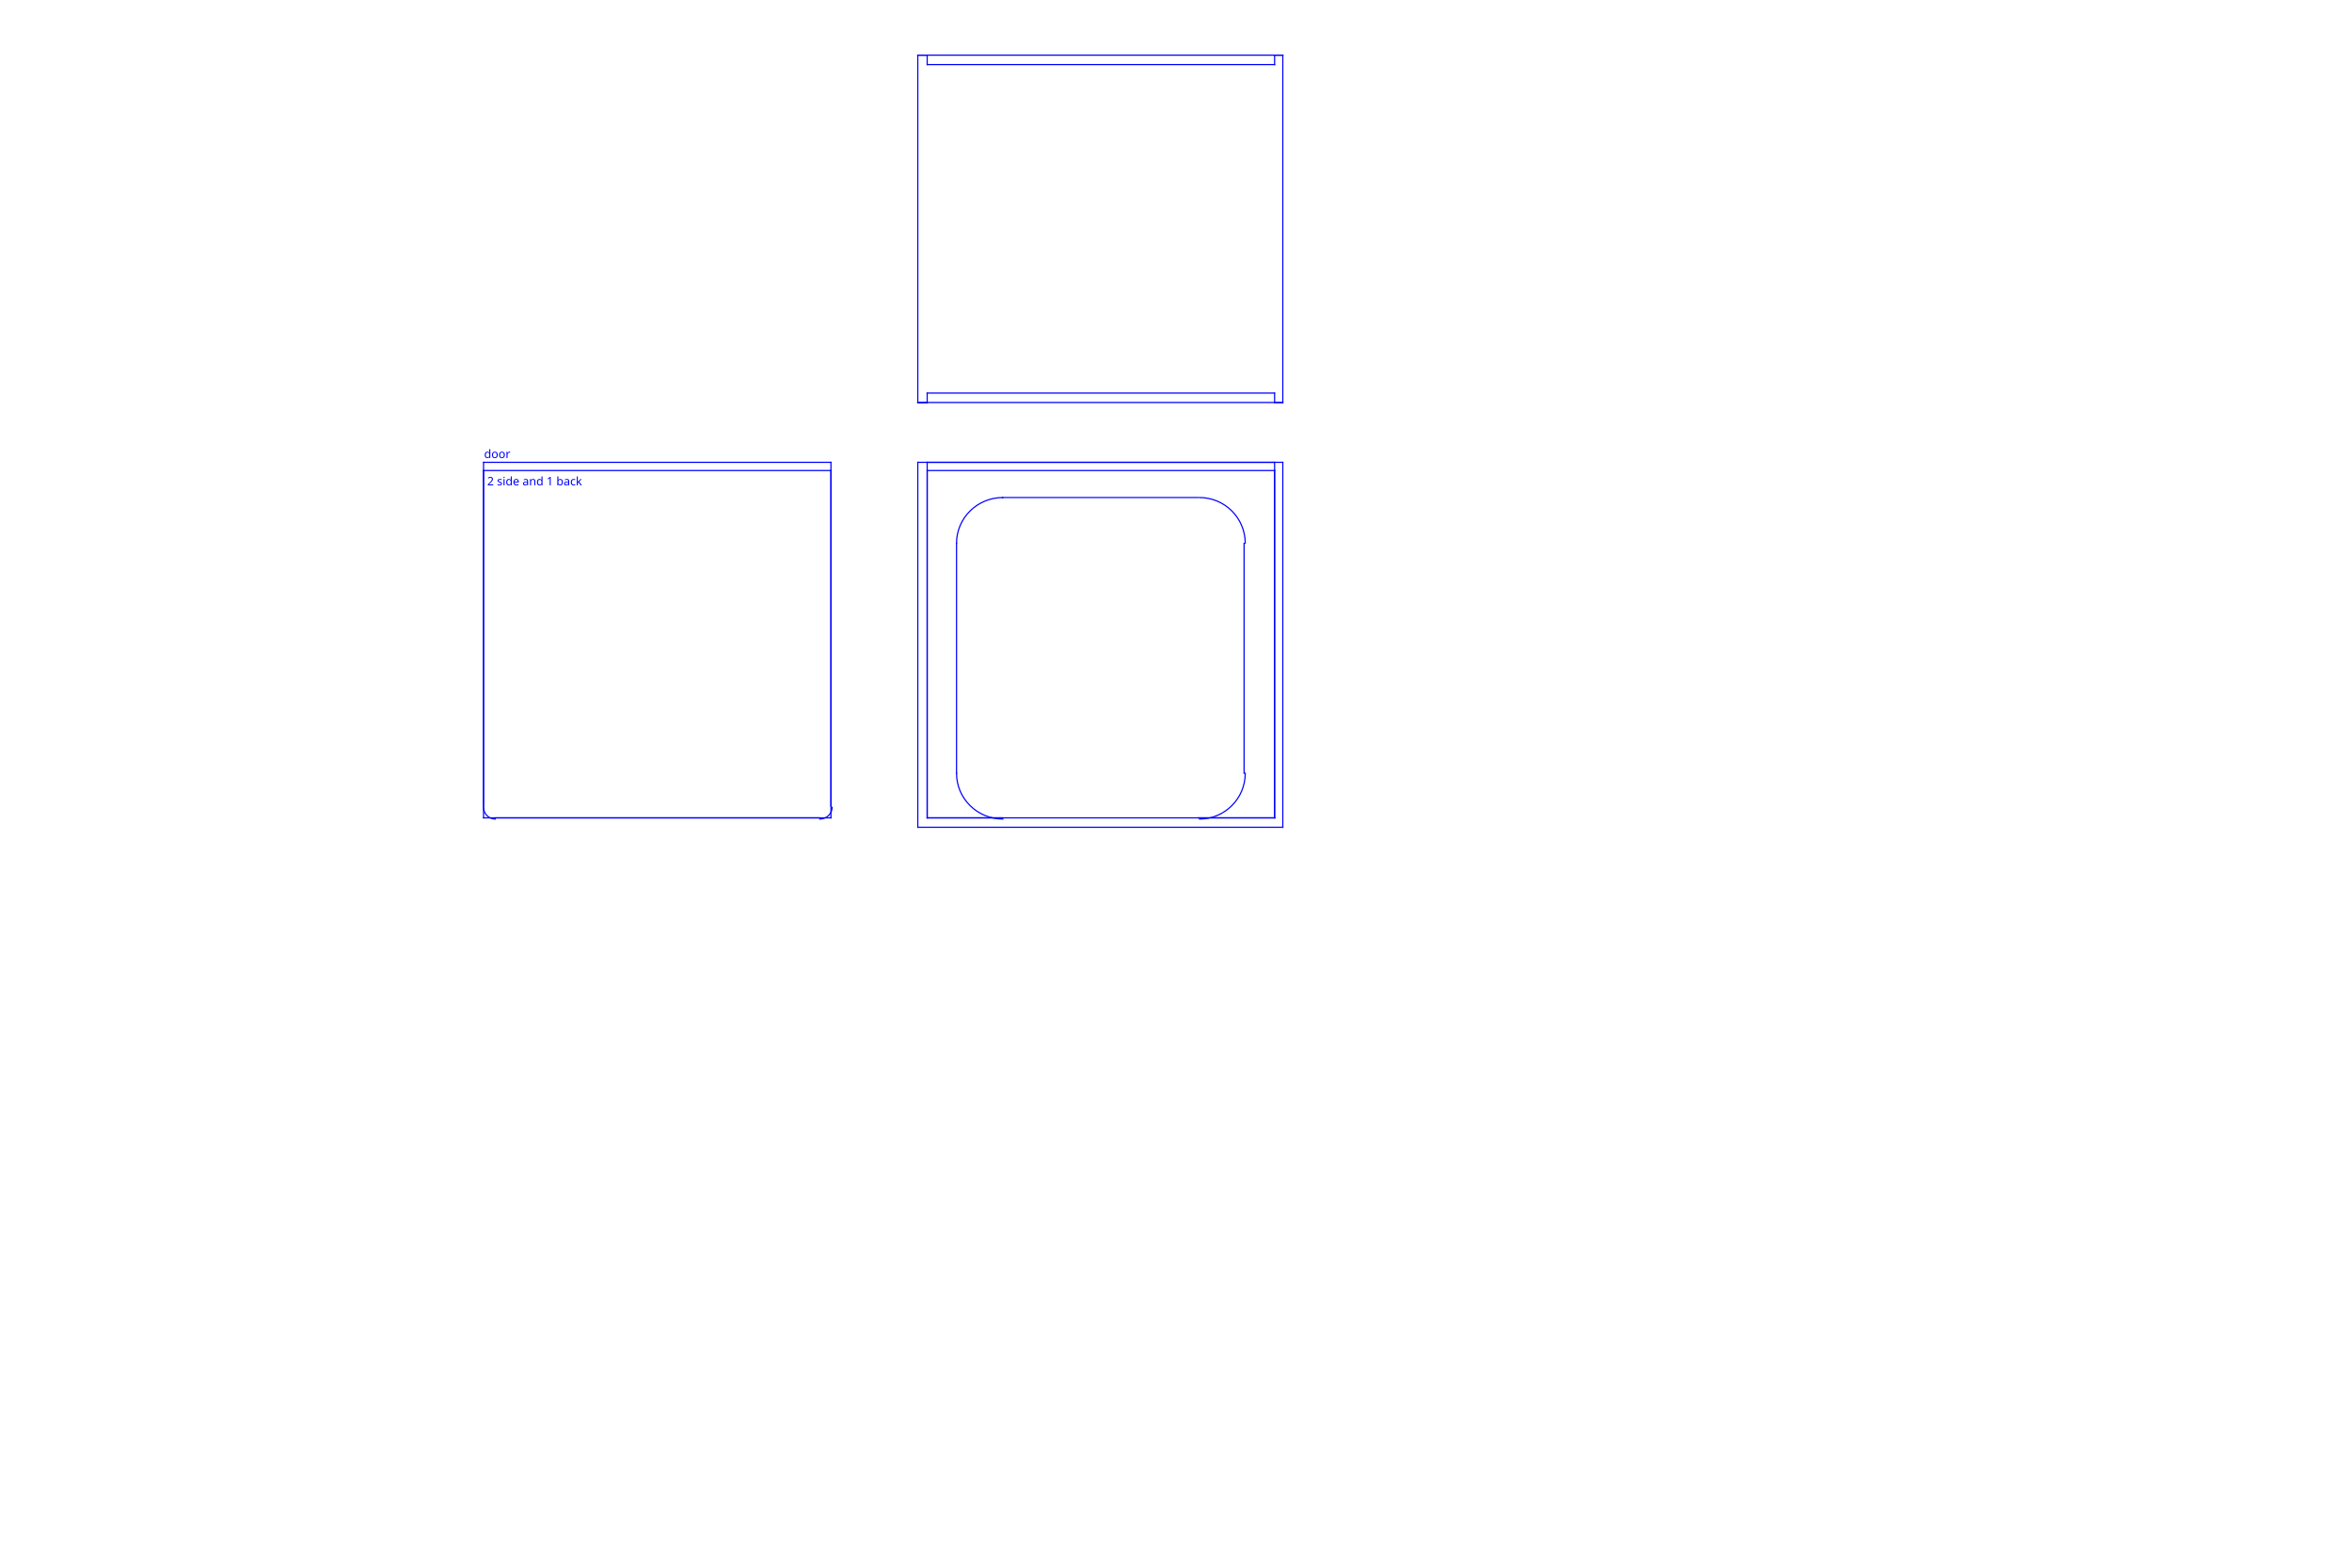
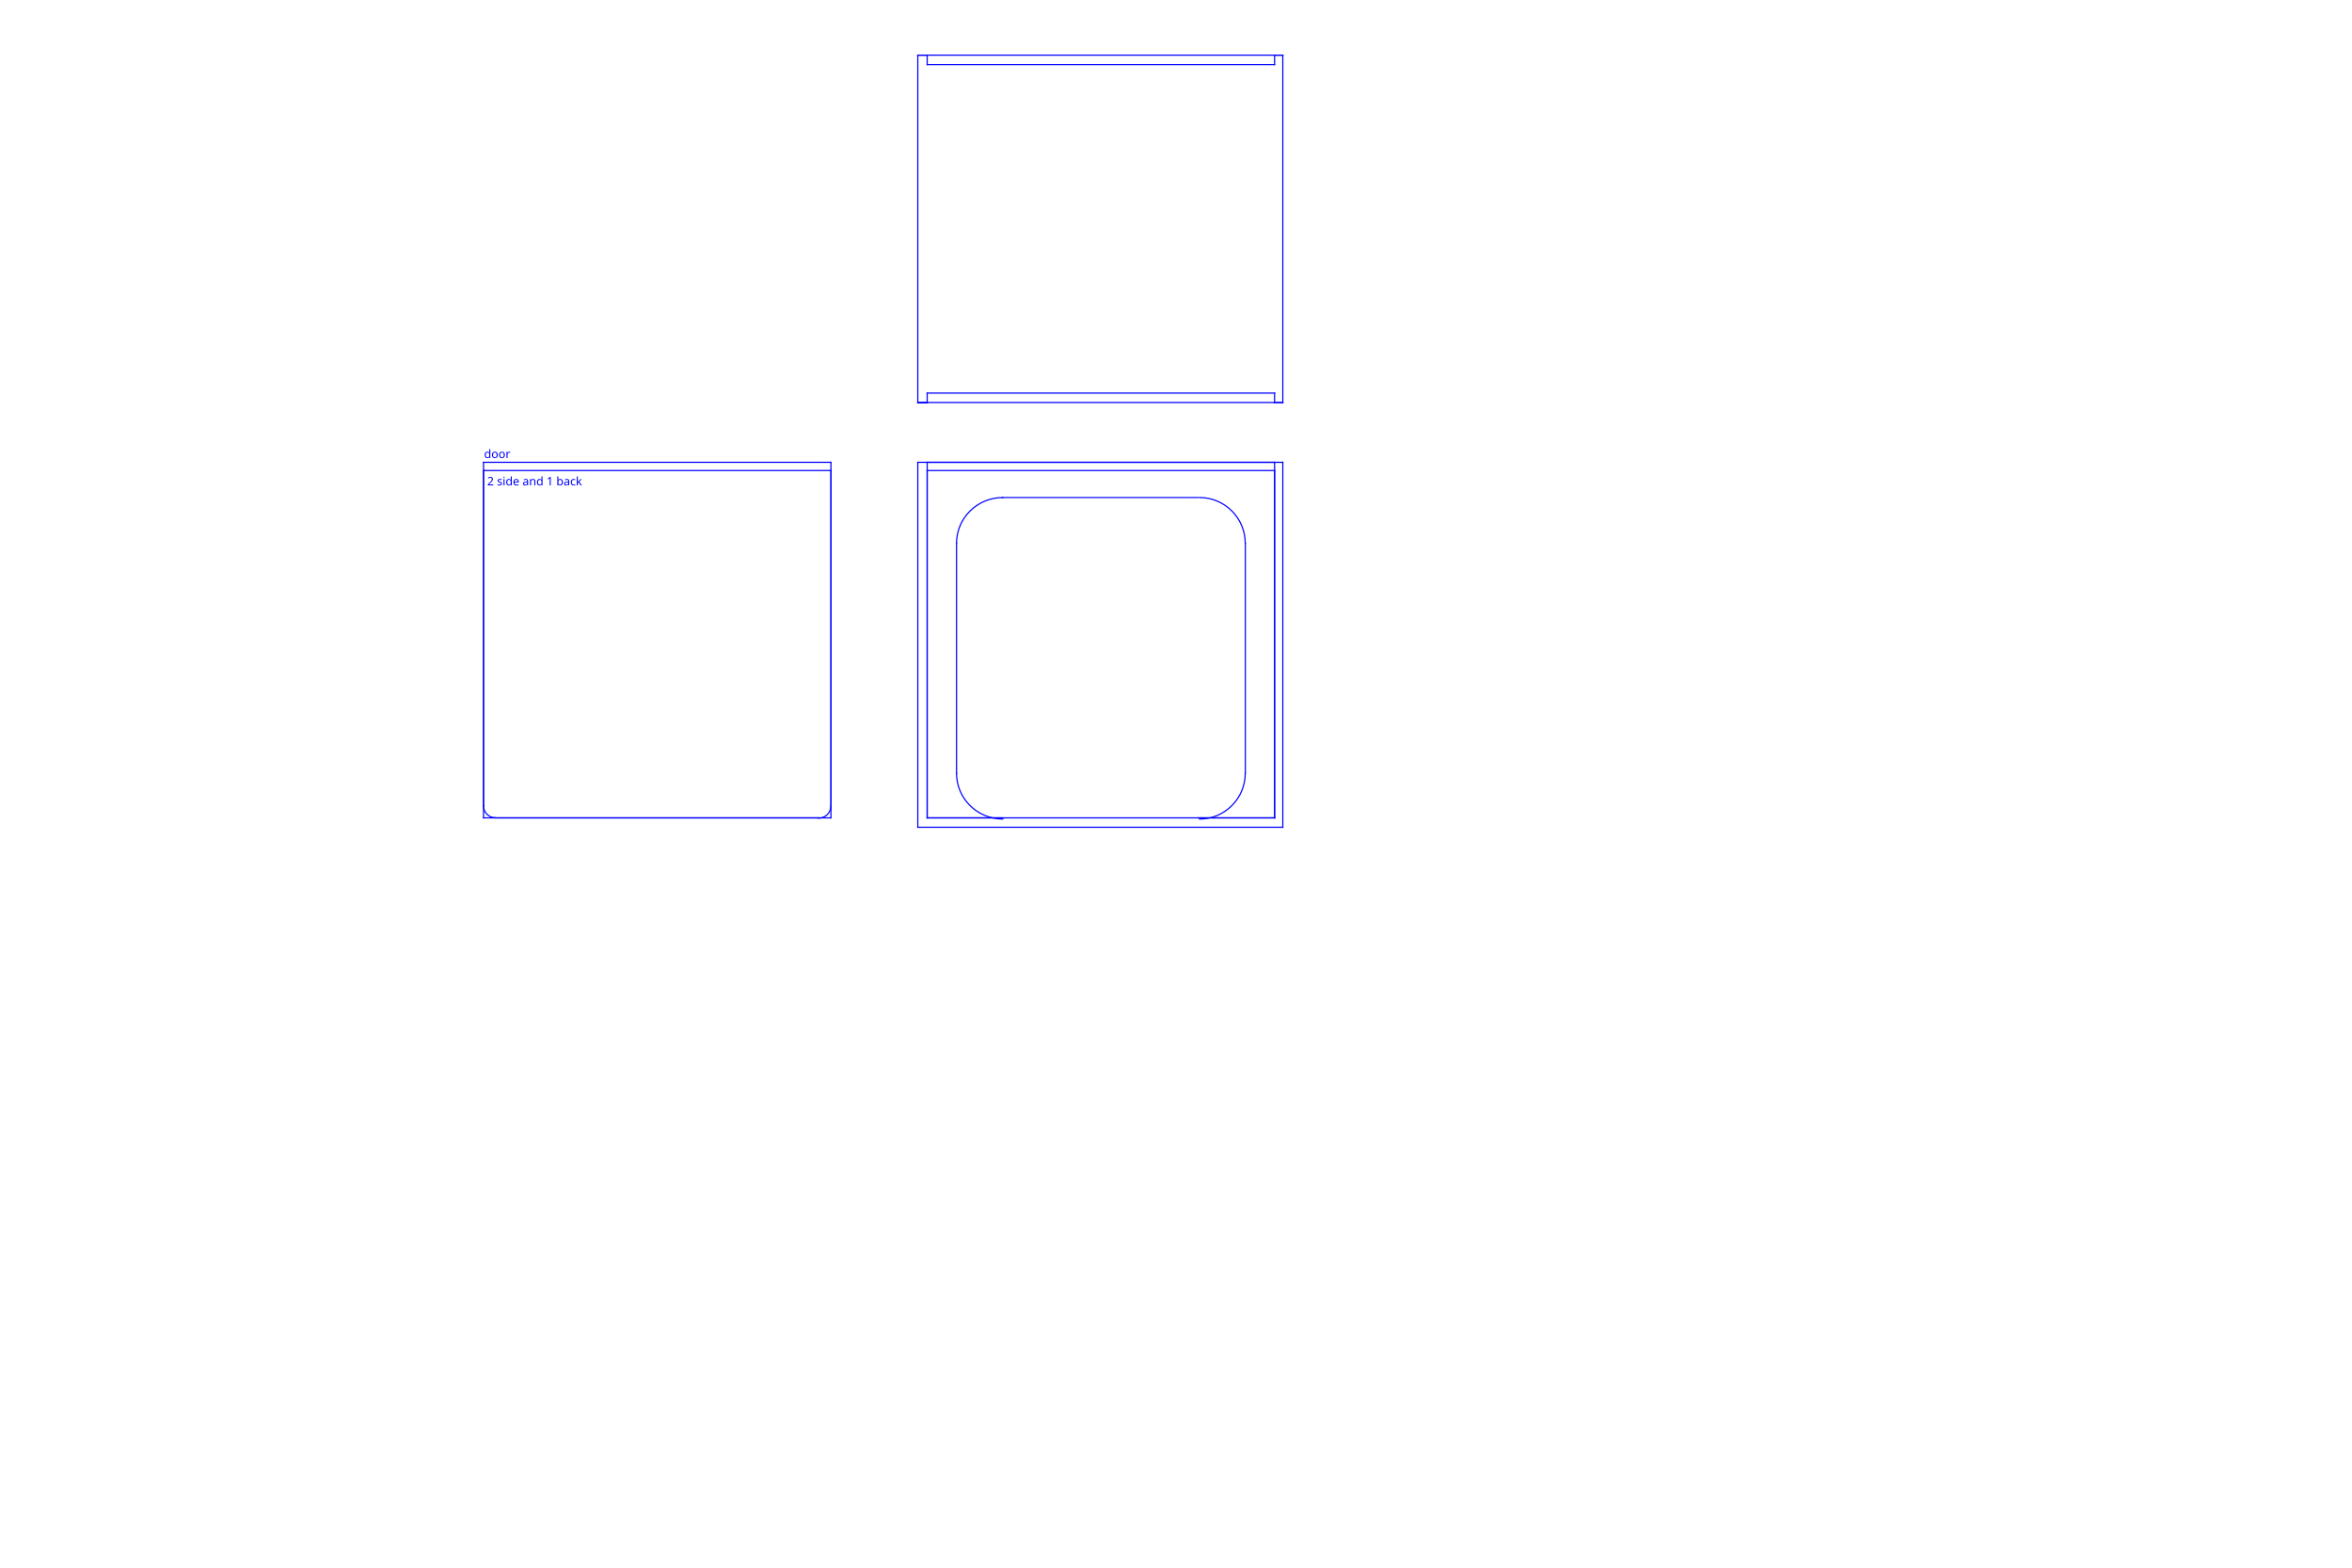
<svg xmlns="http://www.w3.org/2000/svg" width="530.225mm" height="353.483mm" version="1.2" id="svg2">
  <defs id="defs8" />
  <g style="font-size:10px;font-style:normal;font-weight:400;fill:none;stroke:#0000ff;stroke-width:1;stroke-linecap:square;stroke-linejoin:bevel;stroke-opacity:1;font-family:Sans" id="g16" font-style="normal" font-weight="400" font-size="10">
    <polyline style="fill:none" id="polyline18" points="790,55 1086,55 " vector-effect="none" />
  </g>
  <g style="font-size:10px;font-style:normal;font-weight:400;fill:none;stroke:#0000ff;stroke-width:1;stroke-linecap:square;stroke-linejoin:bevel;stroke-opacity:1;font-family:Sans" id="g20" font-style="normal" font-weight="400" font-size="10">
    <polyline style="fill:none" id="polyline22" points="1086,47 1086,55 " vector-effect="none" />
  </g>
  <g style="font-size:10px;font-style:normal;font-weight:400;fill:none;stroke:#0000ff;stroke-width:1;stroke-linecap:square;stroke-linejoin:bevel;stroke-opacity:1;font-family:Sans" id="g24" font-style="normal" font-weight="400" font-size="10">
    <polyline style="fill:none" id="polyline26" points="1086,343 1086,335 " vector-effect="none" />
  </g>
  <g style="font-size:10px;font-style:normal;font-weight:400;fill:none;stroke:#0000ff;stroke-width:1;stroke-linecap:square;stroke-linejoin:bevel;stroke-opacity:1;font-family:Sans" id="g48" font-style="normal" font-weight="400" font-size="10">
    <polyline style="fill:none" id="polyline50" points="790,343 790,335 " vector-effect="none" />
  </g>
  <g style="font-size:10px;font-style:normal;font-weight:400;fill:none;stroke:#0000ff;stroke-width:1;stroke-linecap:square;stroke-linejoin:bevel;stroke-opacity:1;font-family:Sans" id="g64" font-style="normal" font-weight="400" font-size="10">
    <polyline style="fill:none" id="polyline66" points="708,687 708,394 " vector-effect="none" />
  </g>
-   <g style="font-size:10px;font-style:normal;font-weight:400;fill:none;stroke:#0000ff;stroke-width:1;stroke-linecap:square;stroke-linejoin:bevel;stroke-opacity:1;font-family:Sans" id="g68" font-style="normal" font-weight="400" font-size="10">
+   <g style="font-size:10px;font-style:normal;font-weight:400;fill:none;stroke:#0000ff;stroke-width:1;stroke-linecap:square;stroke-linejoin:bevel;stroke-opacity:1;font-family:Sans" id="g68" font-style="normal" font-weight="400" font-size="10" transform="translate(-1.14372,-0.7624797)">
    <path id="path70" d="M 698.512,698 C 704.305,697.994 709,693.519 709,688" vector-effect="none" />
  </g>
-   <g style="font-size:10px;font-style:normal;font-weight:400;fill:none;stroke:#0000ff;stroke-width:1;stroke-linecap:square;stroke-linejoin:bevel;stroke-opacity:1;font-family:Sans" id="g76" font-style="normal" font-weight="400" font-size="10">
+   <g style="font-size:10px;font-style:normal;font-weight:400;fill:none;stroke:#0000ff;stroke-width:1;stroke-linecap:square;stroke-linejoin:bevel;stroke-opacity:1;font-family:Sans" id="g76" font-style="normal" font-weight="400" font-size="10" transform="translate(0,-1.14372)">
    <path id="path78" d="m 412,688 c 0,5.519 4.471,9.994 9.989,10" vector-effect="none" />
  </g>
  <g style="font-size:10px;font-style:normal;font-weight:400;fill:none;stroke:#0000ff;stroke-width:1;stroke-linecap:square;stroke-linejoin:bevel;stroke-opacity:1;font-family:Sans" id="g80" font-style="normal" font-weight="400" font-size="10">
    <polyline style="fill:none" id="polyline82" points="412,687 412,394 " vector-effect="none" />
  </g>
  <g style="font-size:10px;font-style:normal;font-weight:400;fill:none;stroke:#0000ff;stroke-width:1;stroke-linecap:square;stroke-linejoin:bevel;stroke-opacity:1;font-family:Sans" id="g84" font-style="normal" font-weight="400" font-size="10">
    <polyline style="fill:none" id="polyline86" points="412,394 708,394 " vector-effect="none" />
  </g>
  <g style="font-size:10px;font-style:normal;font-weight:400;fill:none;stroke:#0000ff;stroke-width:1;stroke-linecap:square;stroke-linejoin:bevel;stroke-opacity:1;font-family:Sans" id="g96" font-style="normal" font-weight="400" font-size="10">
    <polyline style="fill:none" id="polyline98" points="422,697 698,697 " vector-effect="none" />
  </g>
  <g style="font-size:10px;font-style:normal;font-weight:400;fill:none;stroke:#0000ff;stroke-width:1;stroke-linecap:square;stroke-linejoin:bevel;stroke-opacity:1;font-family:Sans" id="g128" font-style="normal" font-weight="400" font-size="10">
    <polyline style="fill:none" id="polyline130" points="782,394 782,705 " vector-effect="none" />
  </g>
  <g style="font-size:10px;font-style:normal;font-weight:400;fill:none;stroke:#0000ff;stroke-width:1;stroke-linecap:square;stroke-linejoin:bevel;stroke-opacity:1;font-family:Sans" id="g156" font-style="normal" font-weight="400" font-size="10">
    <polyline style="fill:none" id="polyline158" points="708,401 708,697 " vector-effect="none" />
  </g>
  <g style="font-size:10px;font-style:normal;font-weight:400;fill:none;stroke:#0000ff;stroke-width:1;stroke-linecap:square;stroke-linejoin:bevel;stroke-opacity:1;font-family:Sans" id="g172" font-style="normal" font-weight="400" font-size="10">
    <polyline style="fill:none" id="polyline174" points="782,47 790,47 " vector-effect="none" />
  </g>
  <g style="font-size:10px;font-style:normal;font-weight:400;fill:none;stroke:#0000ff;stroke-width:1;stroke-linecap:square;stroke-linejoin:bevel;stroke-opacity:1;font-family:Sans" id="g184" font-style="normal" font-weight="400" font-size="10">
    <polyline style="fill:none" id="polyline186" points="708,697 412,697 " vector-effect="none" />
  </g>
  <g style="font-size:10px;font-style:normal;font-weight:400;fill:none;stroke:#0000ff;stroke-width:1;stroke-linecap:square;stroke-linejoin:bevel;stroke-opacity:1;font-family:Sans" id="g188" font-style="normal" font-weight="400" font-size="10">
    <polyline style="fill:none" id="polyline190" points="412,401 708,401 " vector-effect="none" />
  </g>
  <g style="font-size:10px;font-style:normal;font-weight:400;fill:none;stroke:#0000ff;stroke-width:1;stroke-linecap:square;stroke-linejoin:bevel;stroke-opacity:1;font-family:Sans" id="g192" font-style="normal" font-weight="400" font-size="10">
    <polyline style="fill:none" id="polyline194" points="782,705 1093,705 " vector-effect="none" />
  </g>
  <g style="font-size:10px;font-style:normal;font-weight:400;fill:none;stroke:#0000ff;stroke-width:1;stroke-linecap:square;stroke-linejoin:bevel;stroke-opacity:1;font-family:Sans" id="g204" font-style="normal" font-weight="400" font-size="10">
    <polyline style="fill:none" id="polyline206" points="1086,401 1086,697 " vector-effect="none" />
  </g>
  <g style="font-size:10px;font-style:normal;font-weight:400;fill:none;stroke:#0000ff;stroke-width:1;stroke-linecap:square;stroke-linejoin:bevel;stroke-opacity:1;font-family:Sans" id="g224" font-style="normal" font-weight="400" font-size="10">
    <path id="path226" d="M 854.5,424 C 832.685,424 815,441.461 815,463" vector-effect="none" />
  </g>
  <g style="font-size:10px;font-style:normal;font-weight:400;fill:none;stroke:#00ff00;stroke-width:1;stroke-linecap:square;stroke-linejoin:bevel;stroke-opacity:1;font-family:Sans" id="g228" font-style="normal" font-weight="400" font-size="10" />
  <g style="font-size:10px;font-style:normal;font-weight:400;fill:none;stroke:#00ff00;stroke-width:1;stroke-linecap:square;stroke-linejoin:bevel;stroke-opacity:1;font-family:Sans" id="g234" font-style="normal" font-weight="400" font-size="10" />
  <g style="font-size:10px;font-style:normal;font-weight:400;fill:none;stroke:#0000ff;stroke-width:1;stroke-linecap:square;stroke-linejoin:bevel;stroke-opacity:1;font-family:Sans" id="g240" font-style="normal" font-weight="400" font-size="10">
    <path id="path242" d="m 1022.04,698 c 21.52,-0.023 38.96,-17.475 38.96,-39 0,-0.014 0,-0.029 0,-0.043" vector-effect="none" />
  </g>
  <g style="font-size:10px;font-style:normal;font-weight:400;fill:none;stroke:#0000ff;stroke-width:1;stroke-linecap:square;stroke-linejoin:bevel;stroke-opacity:1;font-family:Sans" id="g244" font-style="normal" font-weight="400" font-size="10">
    <polyline style="fill:none" id="polyline246" points="1086,697 1086,394 " vector-effect="none" />
  </g>
  <g style="font-size:10px;font-style:normal;font-weight:400;fill:none;stroke:#0000ff;stroke-width:1;stroke-linecap:square;stroke-linejoin:bevel;stroke-opacity:1;font-family:Sans" id="g248" font-style="normal" font-weight="400" font-size="10">
    <polyline style="fill:none" id="polyline250" points="854,424 1021,424 " vector-effect="none" />
  </g>
  <g style="font-size:10px;font-style:normal;font-weight:400;fill:none;stroke:#0000ff;stroke-width:1;stroke-linecap:square;stroke-linejoin:bevel;stroke-opacity:1;font-family:Sans" id="g276" font-style="normal" font-weight="400" font-size="10">
    <polyline style="fill:none" id="polyline278" points="1093,343 1086,343 " vector-effect="none" />
  </g>
  <g style="font-size:10px;font-style:normal;font-weight:400;fill:none;stroke:#0000ff;stroke-width:1;stroke-linecap:square;stroke-linejoin:bevel;stroke-opacity:1;font-family:Sans" id="g280" font-style="normal" font-weight="400" font-size="10">
    <polyline style="fill:none" id="polyline282" points="790,394 1086,394 " vector-effect="none" />
  </g>
  <g style="font-size:10px;font-style:normal;font-weight:400;fill:none;stroke:#0000ff;stroke-width:1;stroke-linecap:square;stroke-linejoin:bevel;stroke-opacity:1;font-family:Sans" id="g284" font-style="normal" font-weight="400" font-size="10">
    <polyline style="fill:none" id="polyline286" points="782,47 1093,47 " vector-effect="none" />
  </g>
-   <g style="font-size:10px;font-style:normal;font-weight:400;fill:none;stroke:#0000ff;stroke-width:1;stroke-linecap:square;stroke-linejoin:bevel;stroke-opacity:1;font-family:Sans" id="g288" font-style="normal" font-weight="400" font-size="10">
+   <g style="font-size:10px;font-style:normal;font-weight:400;fill:none;stroke:#0000ff;stroke-width:1;stroke-linecap:square;stroke-linejoin:bevel;stroke-opacity:1;font-family:Sans" id="g288" font-style="normal" font-weight="400" font-size="10" transform="translate(1.078309,0)">
    <polyline style="fill:none" id="polyline290" points="1060,659 1060,463 " vector-effect="none" />
  </g>
  <g style="font-size:10px;font-style:normal;font-weight:400;fill:none;stroke:#0000ff;stroke-width:1;stroke-linecap:square;stroke-linejoin:bevel;stroke-opacity:1;font-family:Sans" id="g300" font-style="normal" font-weight="400" font-size="10">
    <polyline style="fill:none" id="polyline302" points="412,697 412,401 " vector-effect="none" />
  </g>
  <g style="font-size:10px;font-style:normal;font-weight:400;fill:none;stroke:#0000ff;stroke-width:1;stroke-linecap:square;stroke-linejoin:bevel;stroke-opacity:1;font-family:Sans" id="g304" font-style="normal" font-weight="400" font-size="10">
    <polyline style="fill:none" id="polyline306" points="1086,697 1021,697 " vector-effect="none" />
  </g>
  <g style="font-size:10px;font-style:normal;font-weight:400;fill:none;stroke:#0000ff;stroke-width:1;stroke-linecap:square;stroke-linejoin:bevel;stroke-opacity:1;font-family:Sans" id="g308" font-style="normal" font-weight="400" font-size="10">
    <polyline style="fill:none" id="polyline310" points="790,697 790,401 " vector-effect="none" />
  </g>
  <g style="font-size:10px;font-style:normal;font-weight:400;fill:none;stroke:#0000ff;stroke-width:1;stroke-linecap:square;stroke-linejoin:bevel;stroke-opacity:1;font-family:Sans" id="g312" font-style="normal" font-weight="400" font-size="10" />
  <g style="font-size:10px;font-style:normal;font-weight:400;fill:none;stroke:#0000ff;stroke-width:1;stroke-linecap:square;stroke-linejoin:bevel;stroke-opacity:1;font-family:Sans" id="g318" font-style="normal" font-weight="400" font-size="10" />
  <g style="font-size:10px;font-style:normal;font-weight:400;fill:none;stroke:#0000ff;stroke-width:1;stroke-linecap:square;stroke-linejoin:bevel;stroke-opacity:1;font-family:Sans" id="g320" font-style="normal" font-weight="400" font-size="10">
    <polyline style="fill:none" id="polyline322" points="782,343 790,343 " vector-effect="none" />
  </g>
  <g style="font-size:10px;font-style:normal;font-weight:400;fill:none;stroke:#0000ff;stroke-width:1;stroke-linecap:square;stroke-linejoin:bevel;stroke-opacity:1;font-family:Sans" id="g328" font-style="normal" font-weight="400" font-size="10" />
  <g style="font-size:10px;font-style:normal;font-weight:400;fill:none;stroke:#0000ff;stroke-width:1;stroke-linecap:square;stroke-linejoin:bevel;stroke-opacity:1;font-family:Sans" id="g334" font-style="normal" font-weight="400" font-size="10" />
  <g style="font-size:10px;font-style:normal;font-weight:400;fill:none;stroke:#0000ff;stroke-width:1;stroke-linecap:square;stroke-linejoin:bevel;stroke-opacity:1;font-family:Sans" id="g336" font-style="normal" font-weight="400" font-size="10">
    <polyline style="fill:none" id="polyline338" points="782,343 782,47 " vector-effect="none" />
  </g>
  <g style="font-size:10px;font-style:normal;font-weight:400;fill:none;stroke:#0000ff;stroke-width:1;stroke-linecap:square;stroke-linejoin:bevel;stroke-opacity:1;font-family:Sans" id="g356" font-style="normal" font-weight="400" font-size="10">
    <polyline style="fill:none" id="polyline358" points="1093,394 782,394 " vector-effect="none" />
  </g>
  <g style="font-size:10px;font-style:normal;font-weight:400;fill:none;stroke:#0000ff;stroke-width:1;stroke-linecap:square;stroke-linejoin:bevel;stroke-opacity:1;font-family:Sans" id="g360" font-style="normal" font-weight="400" font-size="10">
    <polyline style="fill:none" id="polyline362" points="790,401 1086,401 " vector-effect="none" />
  </g>
  <g style="font-size:10px;font-style:normal;font-weight:400;fill:none;stroke:#0000ff;stroke-width:1;stroke-linecap:square;stroke-linejoin:bevel;stroke-opacity:1;font-family:Sans" id="g364" font-style="normal" font-weight="400" font-size="10" />
  <g style="font-size:10px;font-style:normal;font-weight:400;fill:none;stroke:#0000ff;stroke-width:1;stroke-linecap:square;stroke-linejoin:bevel;stroke-opacity:1;font-family:Sans" id="g370" font-style="normal" font-weight="400" font-size="10" />
  <g style="font-size:10px;font-style:normal;font-weight:400;fill:none;stroke:#0000ff;stroke-width:1;stroke-linecap:square;stroke-linejoin:bevel;stroke-opacity:1;font-family:Sans" id="g384" font-style="normal" font-weight="400" font-size="10">
    <polyline style="fill:none" id="polyline386" points="854,697 790,697 " vector-effect="none" />
  </g>
  <g style="font-size:10px;font-style:normal;font-weight:400;fill:none;stroke:#0000ff;stroke-width:1;stroke-linecap:square;stroke-linejoin:bevel;stroke-opacity:1;font-family:Sans" id="g396" font-style="normal" font-weight="400" font-size="10">
    <polyline style="fill:none" id="polyline398" points="782,343 1093,343 " vector-effect="none" />
  </g>
  <g style="font-size:10px;font-style:normal;font-weight:400;fill:none;stroke:#0000ff;stroke-width:1;stroke-linecap:square;stroke-linejoin:bevel;stroke-opacity:1;font-family:Sans" id="g440" font-style="normal" font-weight="400" font-size="10">
    <polyline style="fill:none" id="polyline442" points="815,659 815,463 " vector-effect="none" />
  </g>
  <g style="font-size:10px;font-style:normal;font-weight:400;fill:none;stroke:#0000ff;stroke-width:1;stroke-linecap:square;stroke-linejoin:bevel;stroke-opacity:1;font-family:Sans" id="g448" font-style="normal" font-weight="400" font-size="10">
    <path id="path450" d="m 1061,463 c 0,-21.539 -17.46,-39 -39,-39" vector-effect="none" />
  </g>
  <g style="font-size:10px;font-style:normal;font-weight:400;fill:none;stroke:#0000ff;stroke-width:1;stroke-linecap:square;stroke-linejoin:bevel;stroke-opacity:1;font-family:Sans" id="g456" font-style="normal" font-weight="400" font-size="10">
    <path id="path458" d="m 815,658.957 c 0,0.015 0,0.029 0,0.043 0,21.525 17.661,38.977 39.457,39" vector-effect="none" />
  </g>
  <g style="font-size:10px;font-style:normal;font-weight:400;fill:none;stroke:#0000ff;stroke-width:1;stroke-linecap:square;stroke-linejoin:bevel;stroke-opacity:1;font-family:Sans" id="g460" font-style="normal" font-weight="400" font-size="10">
    <polyline style="fill:none" id="polyline462" points="782,343 790,343 " vector-effect="none" />
  </g>
  <g style="font-size:10px;font-style:normal;font-weight:400;fill:none;stroke:#0000ff;stroke-width:1;stroke-linecap:square;stroke-linejoin:bevel;stroke-opacity:1;font-family:Sans" id="g468" font-style="normal" font-weight="400" font-size="10">
    <polyline style="fill:none" id="polyline470" points="1093,47 1086,47 " vector-effect="none" />
  </g>
  <g style="font-size:10px;font-style:normal;font-weight:400;fill:none;stroke:#0000ff;stroke-width:1;stroke-linecap:square;stroke-linejoin:bevel;stroke-opacity:1;font-family:Sans" id="g472" font-style="normal" font-weight="400" font-size="10">
    <polyline style="fill:none" id="polyline474" points="790,697 790,394 " vector-effect="none" />
  </g>
  <g style="font-size:10px;font-style:normal;font-weight:400;fill:none;stroke:#0000ff;stroke-width:1;stroke-linecap:square;stroke-linejoin:bevel;stroke-opacity:1;font-family:Sans" id="g480" font-style="normal" font-weight="400" font-size="10">
    <polyline style="fill:none" id="polyline482" points="1093,705 1093,394 " vector-effect="none" />
  </g>
  <g style="font-size:10px;font-style:normal;font-weight:400;fill:none;stroke:#0000ff;stroke-width:1;stroke-linecap:square;stroke-linejoin:bevel;stroke-opacity:1;font-family:Sans" id="g492" font-style="normal" font-weight="400" font-size="10">
    <polyline style="fill:none" id="polyline494" points="1093,343 1093,47 " vector-effect="none" />
  </g>
  <g style="font-size:10px;font-style:normal;font-weight:400;fill:none;stroke:#0000ff;stroke-width:1;stroke-linecap:square;stroke-linejoin:bevel;stroke-opacity:1;font-family:Sans" id="g532" font-style="normal" font-weight="400" font-size="10">
    <polyline style="fill:none" id="polyline534" points="790,697 1086,697 " vector-effect="none" />
  </g>
  <g style="font-size:10px;font-style:normal;font-weight:400;fill:none;stroke:#0000ff;stroke-width:1;stroke-linecap:square;stroke-linejoin:bevel;stroke-opacity:1;font-family:Sans" id="g572" font-style="normal" font-weight="400" font-size="10" />
  <g style="font-size:10px;font-style:normal;font-weight:400;fill:none;stroke:#0000ff;stroke-width:1;stroke-linecap:square;stroke-linejoin:bevel;stroke-opacity:1;font-family:Sans" id="g578" font-style="normal" font-weight="400" font-size="10" />
  <g style="font-size:10px;font-style:normal;font-weight:400;fill:none;stroke:#0000ff;stroke-width:1;stroke-linecap:square;stroke-linejoin:bevel;stroke-opacity:1;font-family:Sans" id="g580" font-style="normal" font-weight="400" font-size="10" />
  <g style="font-size:10px;font-style:normal;font-weight:400;fill:none;stroke:#0000ff;stroke-width:1;stroke-linecap:square;stroke-linejoin:bevel;stroke-opacity:1;font-family:Sans" id="g582" font-style="normal" font-weight="400" font-size="10" transform="translate(-0.5391545,-15.63548)">
    <text style="font-size:10px;font-style:normal;font-weight:400;fill:#0000ff;fill-opacity:1;stroke:none;font-family:Sans" id="text584" font-style="normal" font-weight="400" font-size="10" y="406" x="413" xml:space="preserve">door</text>
  </g>
  <g style="font-size:10px;font-style:normal;font-weight:400;fill:none;stroke:#0000ff;stroke-width:1;stroke-linecap:square;stroke-linejoin:bevel;stroke-opacity:1;font-family:Sans" id="g586" font-style="normal" font-weight="400" font-size="10" />
  <g style="font-size:10px;font-style:normal;font-weight:400;fill:none;stroke:#0000ff;stroke-width:1;stroke-linecap:square;stroke-linejoin:bevel;stroke-opacity:1;font-family:Sans" id="g588" font-style="normal" font-weight="400" font-size="10">
    <polyline style="fill:none" id="polyline590" points="790,335 1086,335 " vector-effect="none" />
  </g>
  <g style="font-size:10px;font-style:normal;font-weight:400;fill:none;stroke:#0000ff;stroke-width:1;stroke-linecap:square;stroke-linejoin:bevel;stroke-opacity:1;font-family:Sans" id="g592" font-style="normal" font-weight="400" font-size="10">
    <polyline style="fill:none" id="polyline594" points="790,47 790,55 " vector-effect="none" />
  </g>
  <g style="font-size:10px;font-style:normal;font-weight:400;fill:none;stroke:#0000ff;stroke-width:1;stroke-linecap:square;stroke-linejoin:bevel;stroke-opacity:1;font-family:Sans" id="g596" font-style="normal" font-weight="400" font-size="10" />
  <g style="font-size:10px;font-style:normal;font-weight:400;fill:none;stroke:#0000ff;stroke-width:1;stroke-linecap:square;stroke-linejoin:bevel;stroke-opacity:1;font-family:Sans" id="g598" font-style="normal" font-weight="400" font-size="10" transform="translate(1.078309,1.617463)">
    <text style="font-size:10px;font-style:normal;font-weight:400;fill:#0000ff;fill-opacity:1;stroke:none;font-family:Sans" id="text600" font-style="normal" font-weight="400" font-size="10" y="412" x="414" xml:space="preserve">2 side and 1 back</text>
  </g>
  <g style="font-size:10px;font-style:normal;font-weight:400;fill:none;stroke:#0000ff;stroke-width:1;stroke-linecap:square;stroke-linejoin:bevel;stroke-opacity:1;font-family:Sans" id="g602" font-style="normal" font-weight="400" font-size="10" />
  <g id="layer3" />
  <g id="layer7" />
  <g id="layer1" />
  <g id="layer2" />
  <g id="layer5" />
  <g id="layer4" />
  <g id="layer6" />
</svg>
